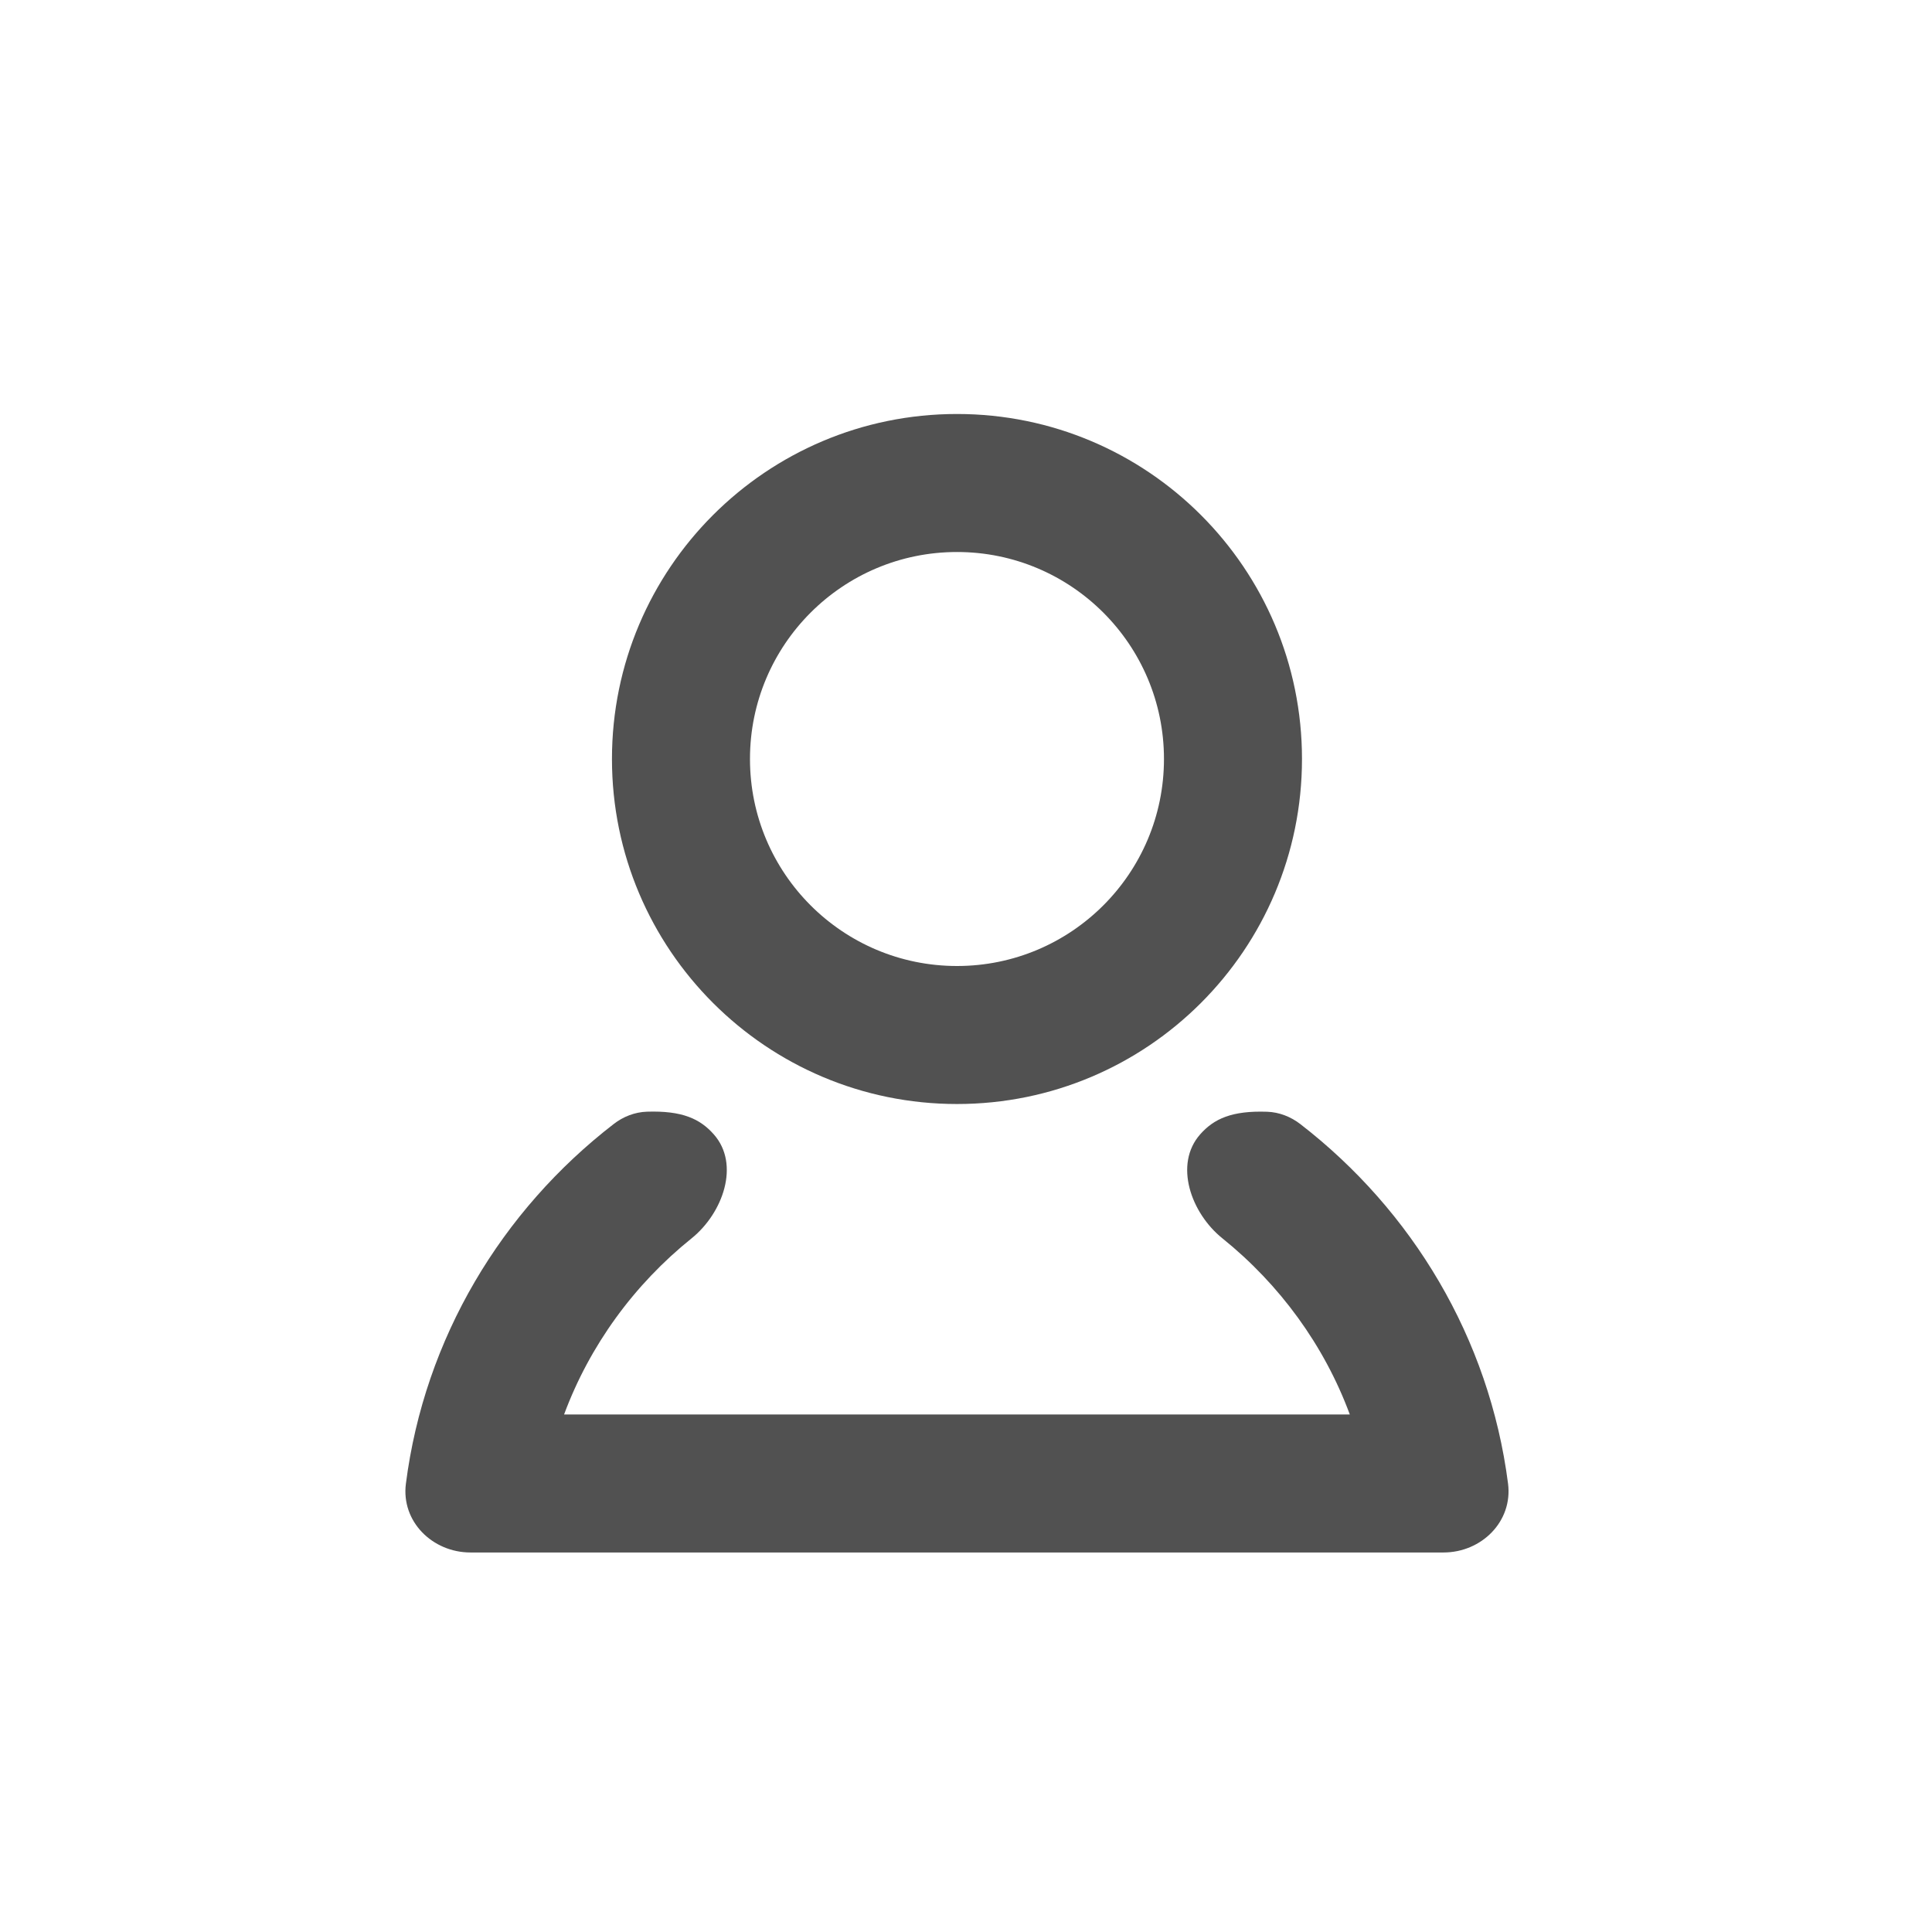
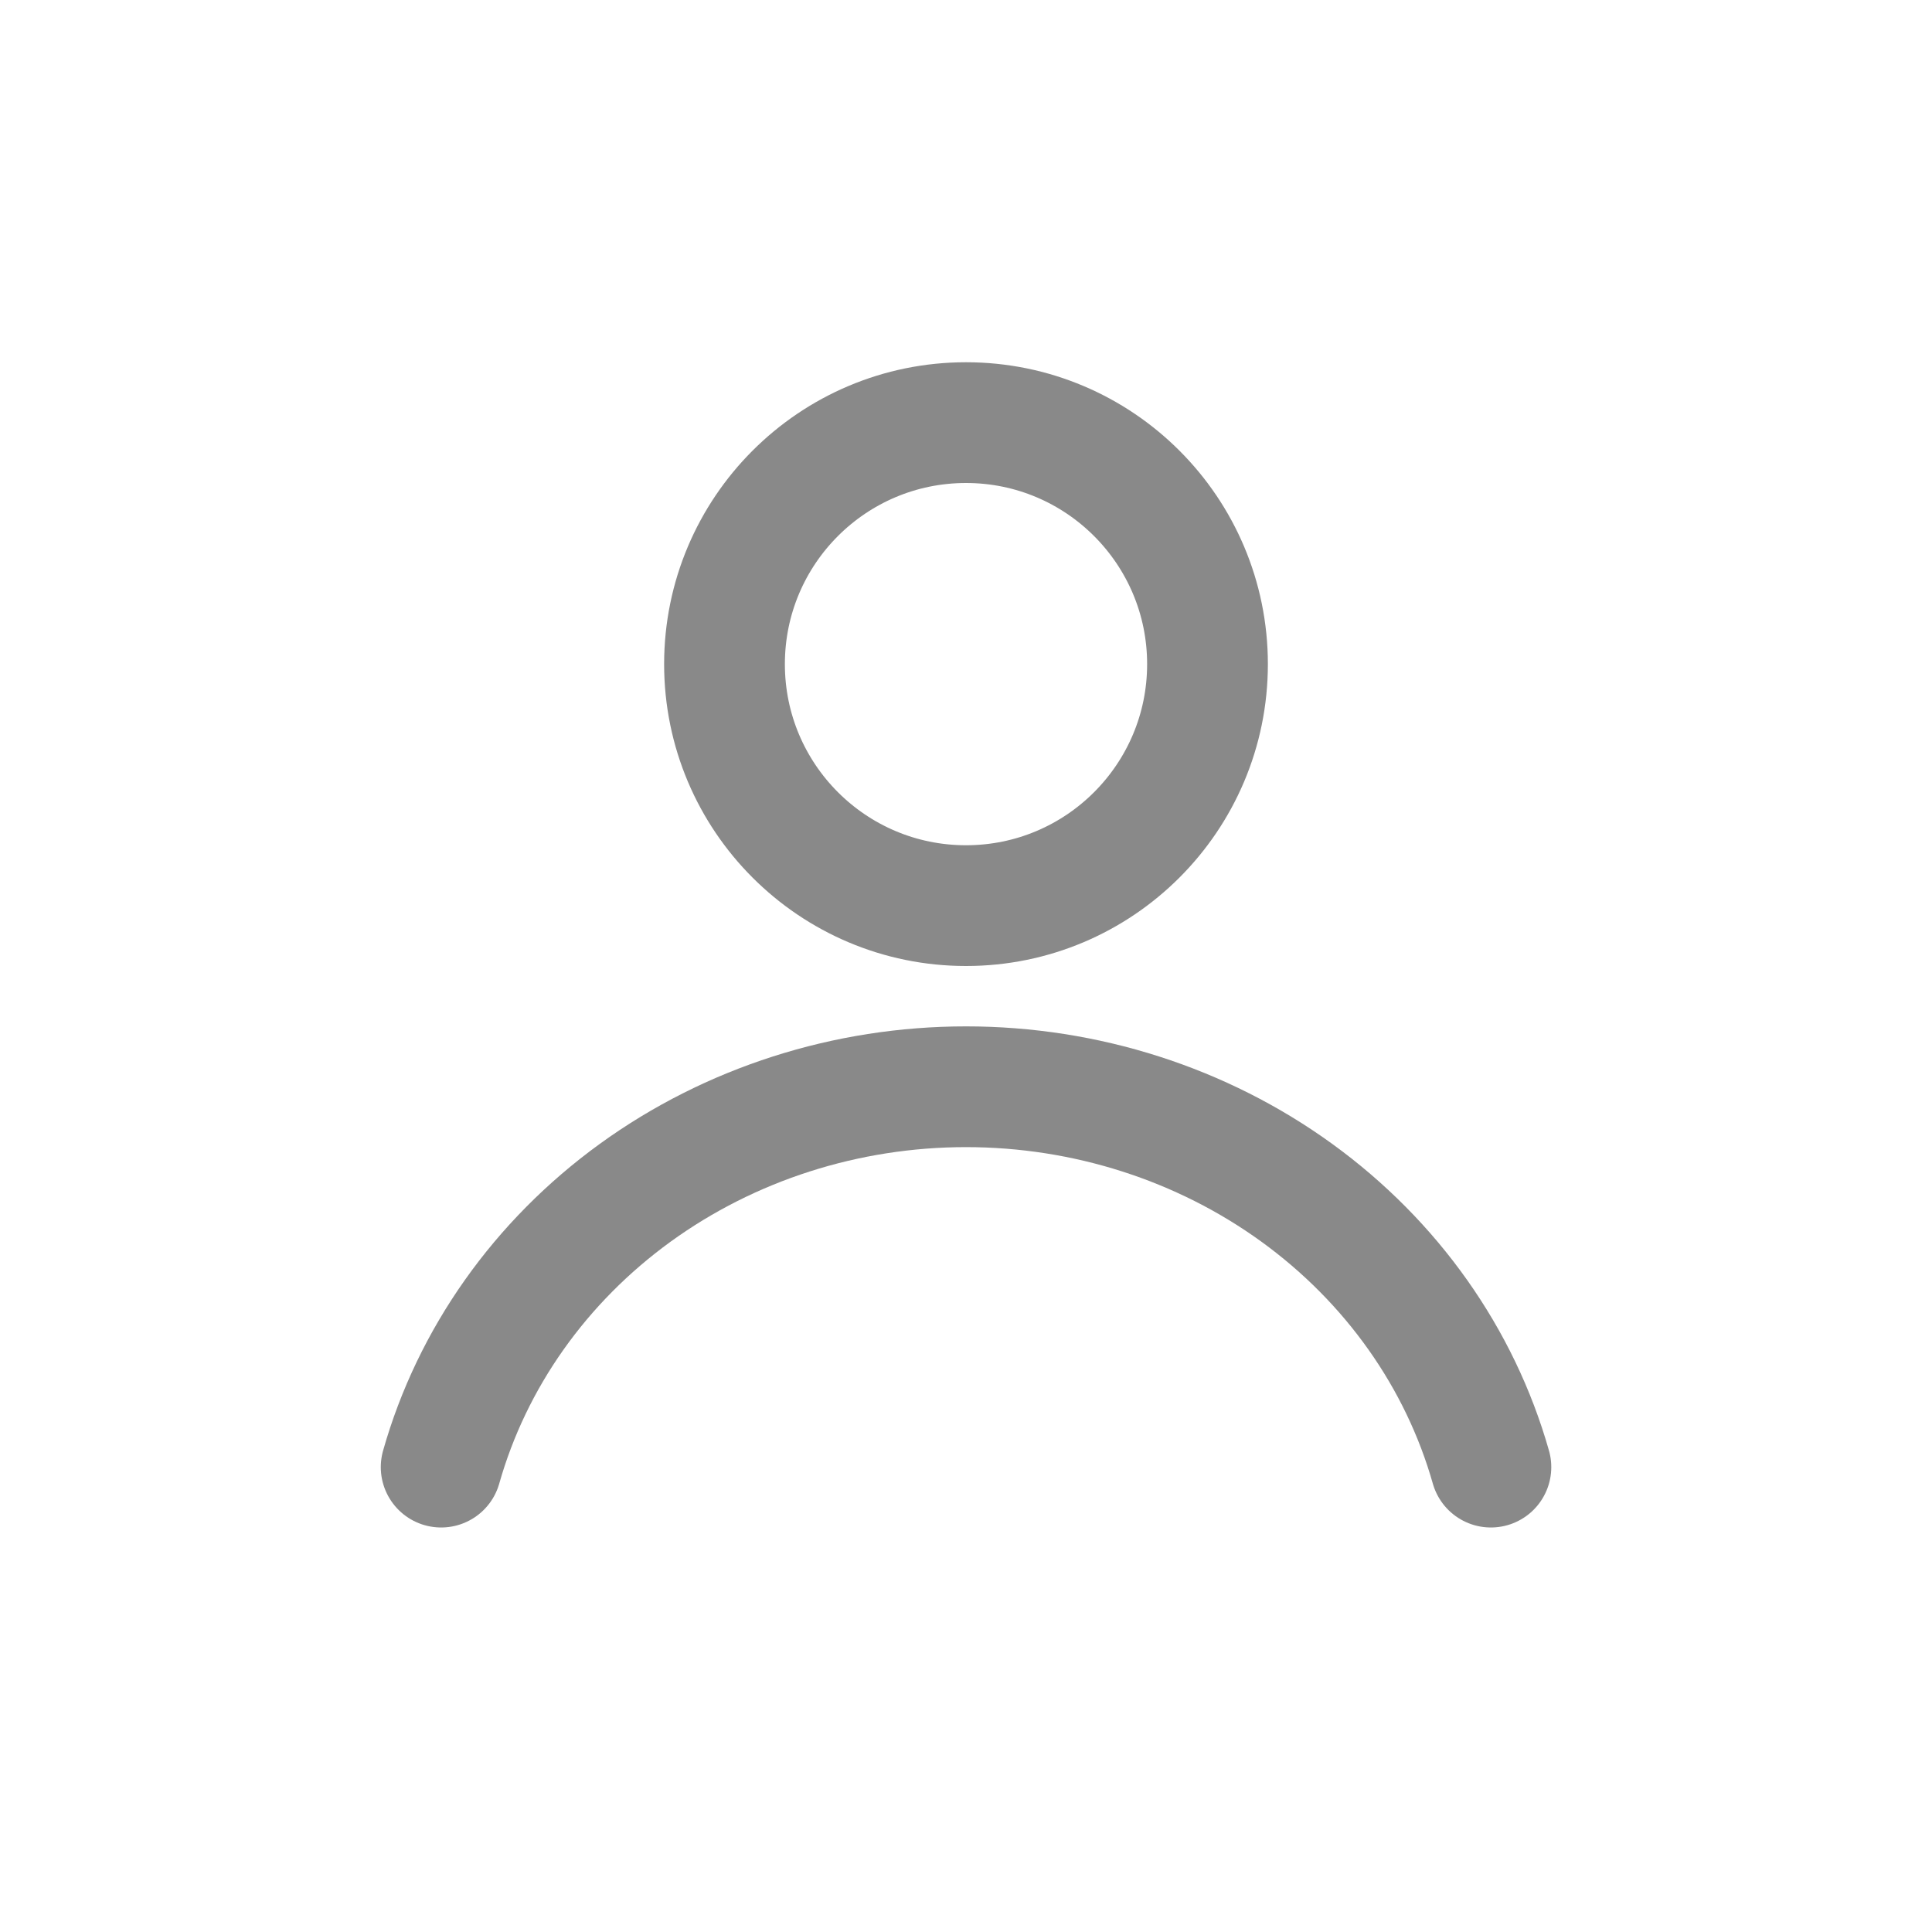
<svg xmlns="http://www.w3.org/2000/svg" width="32" height="32" viewBox="0 0 32 32" fill="none">
-   <path fill-rule="evenodd" clip-rule="evenodd" d="M19.279 12.571C19.279 14.465 17.744 16 15.851 16C13.957 16 12.422 14.465 12.422 12.571C12.422 10.678 13.957 9.143 15.851 9.143C17.744 9.143 19.279 10.678 19.279 12.571ZM21.565 12.571C21.565 15.727 19.007 18.286 15.851 18.286C12.695 18.286 10.136 15.727 10.136 12.571C10.136 9.416 12.695 6.857 15.851 6.857C19.007 6.857 21.565 9.416 21.565 12.571ZM10.165 18.617C10.322 18.495 10.514 18.42 10.714 18.413C11.298 18.394 11.594 18.53 11.822 18.788C12.263 19.285 11.973 20.093 11.456 20.51C10.504 21.275 9.768 22.283 9.343 23.428H22.357C21.933 22.283 21.197 21.276 20.246 20.51C19.728 20.094 19.439 19.286 19.879 18.788C20.107 18.53 20.404 18.394 20.988 18.414C21.187 18.421 21.379 18.496 21.537 18.618C23.389 20.049 24.668 22.163 24.978 24.574C25.058 25.2 24.539 25.714 23.908 25.714H7.793C7.162 25.714 6.642 25.2 6.723 24.574C7.032 22.163 8.311 20.049 10.165 18.617Z" fill="#515151" />
+   <path d="M24.694 24.3C24.181 22.493 23.051 20.896 21.479 19.756C19.907 18.617 17.981 18 16 18C14.019 18 12.093 18.617 10.521 19.756C8.949 20.896 7.819 22.493 7.307 24.3" stroke="#898989" stroke-width="2" stroke-linecap="round" />
+   <circle cx="16" cy="11" r="4" stroke="#898989" stroke-width="2" stroke-linecap="round" />
</svg>
